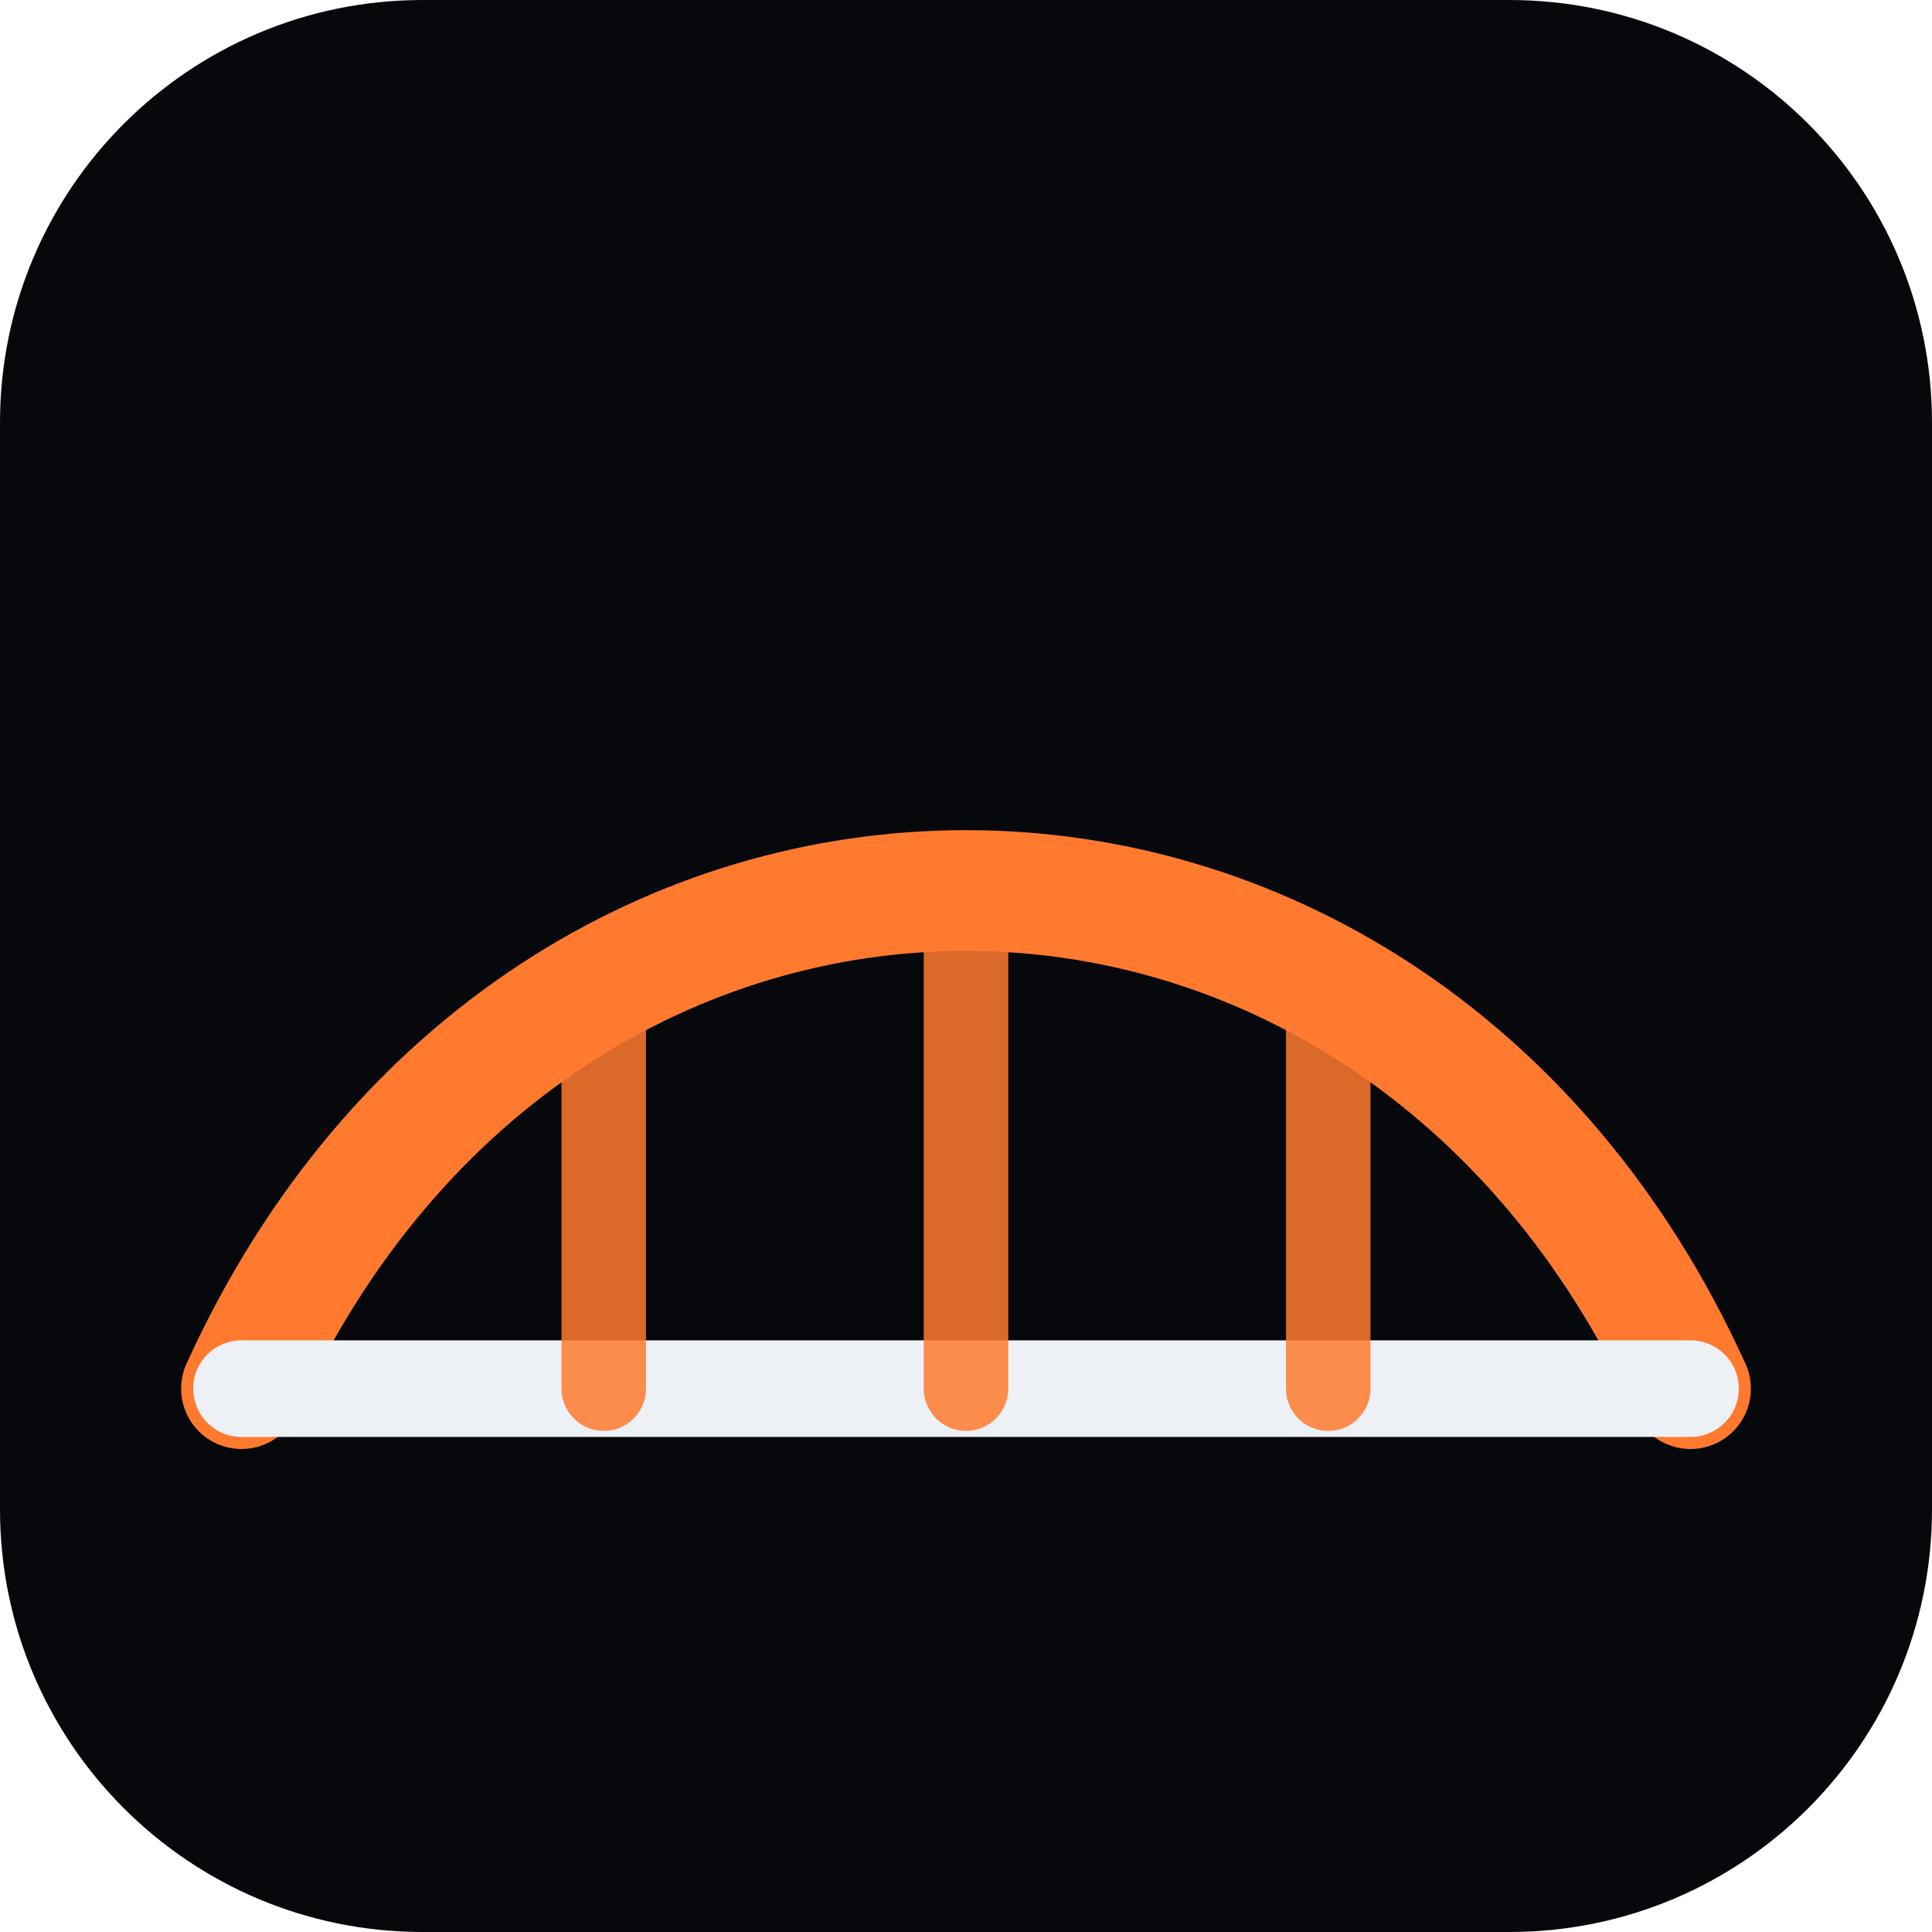
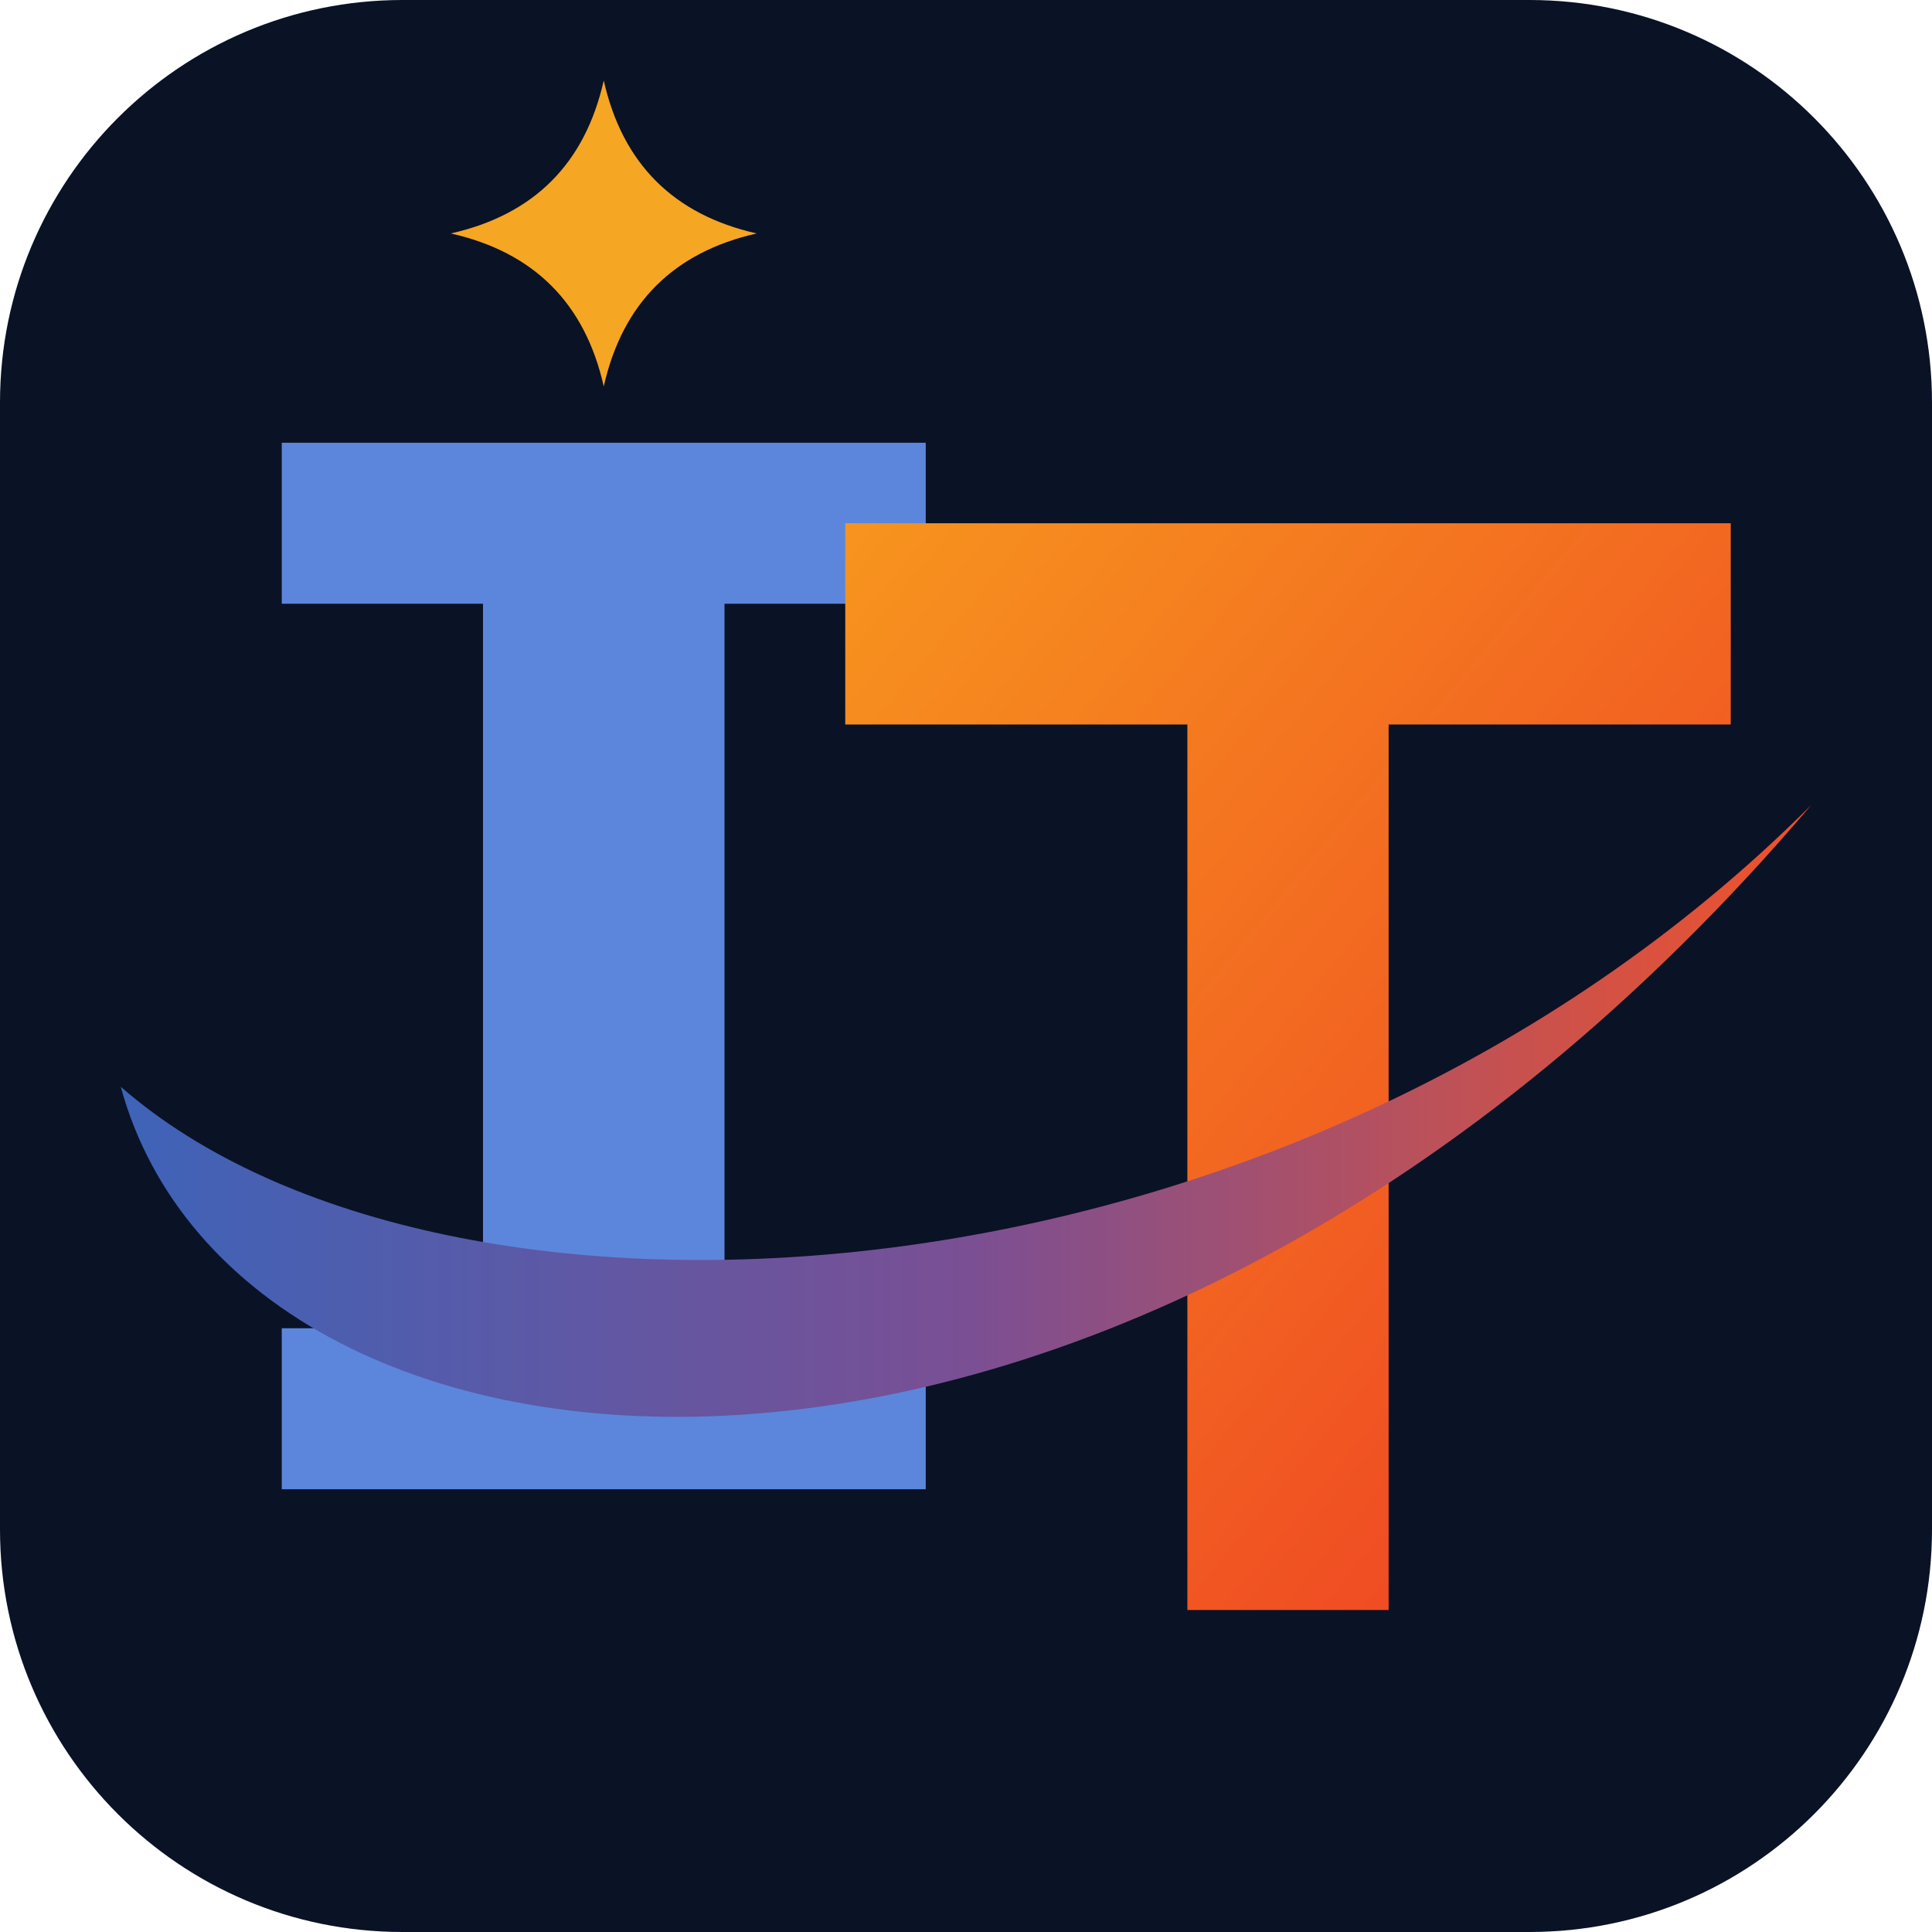
- <svg xmlns="http://www.w3.org/2000/svg" viewBox="0 0 32 32" role="img" aria-label="IdeaBridge Technologies">
-   <rect width="32" height="32" rx="7" fill="#06080B" />
-   <g fill="none" stroke="#FF7A2F" stroke-width="2" stroke-linecap="round">
-     <path d="M4 23C9 12 23 12 28 23" />
-     <path d="M4 23h24" stroke="#EDF0F4" stroke-width="1.6" />
-     <path d="M10 23v-6M16 23v-8M22 23v-6" stroke-width="1.4" opacity=".85" />
-   </g>
+ <svg xmlns="http://www.w3.org/2000/svg" viewBox="0 0 48 48" role="img" aria-label="Ishnova Techno Private Limited">
+   <defs>
+     <linearGradient id="fT" x1="0" y1="0" x2="1" y2="1">
+       <stop offset="0" stop-color="#F7941E" />
+       <stop offset="1" stop-color="#EE3B24" />
+     </linearGradient>
+     <linearGradient id="fS" x1="0" y1="0" x2="1" y2="0">
+       <stop offset="0" stop-color="#3E63B8" />
+       <stop offset=".5" stop-color="#7A4F94" />
+       <stop offset="1" stop-color="#F0522A" />
+     </linearGradient>
+   </defs>
+   <rect width="48" height="48" rx="10" fill="#0A1226" />
+   <path d="M15 2 q.7 3.1 3.8 3.8 q-3.1 .7 -3.8 3.8 q-.7 -3.1 -3.8 -3.8 q3.1 -.7 3.8 -3.8 Z" fill="#F5A623" />
+   <path d="M7 11h16v4h-5v18h5v4H7v-4h5V15H7z" fill="#5C86DB" />
+   <path d="M21 13h22v5h-8.5v22h-5V18H21z" fill="url(#fT)" />
+   <path d="M3 27c3 11 25 13 42-7-13 13-34 14-42 7Z" fill="url(#fS)" />
</svg>
